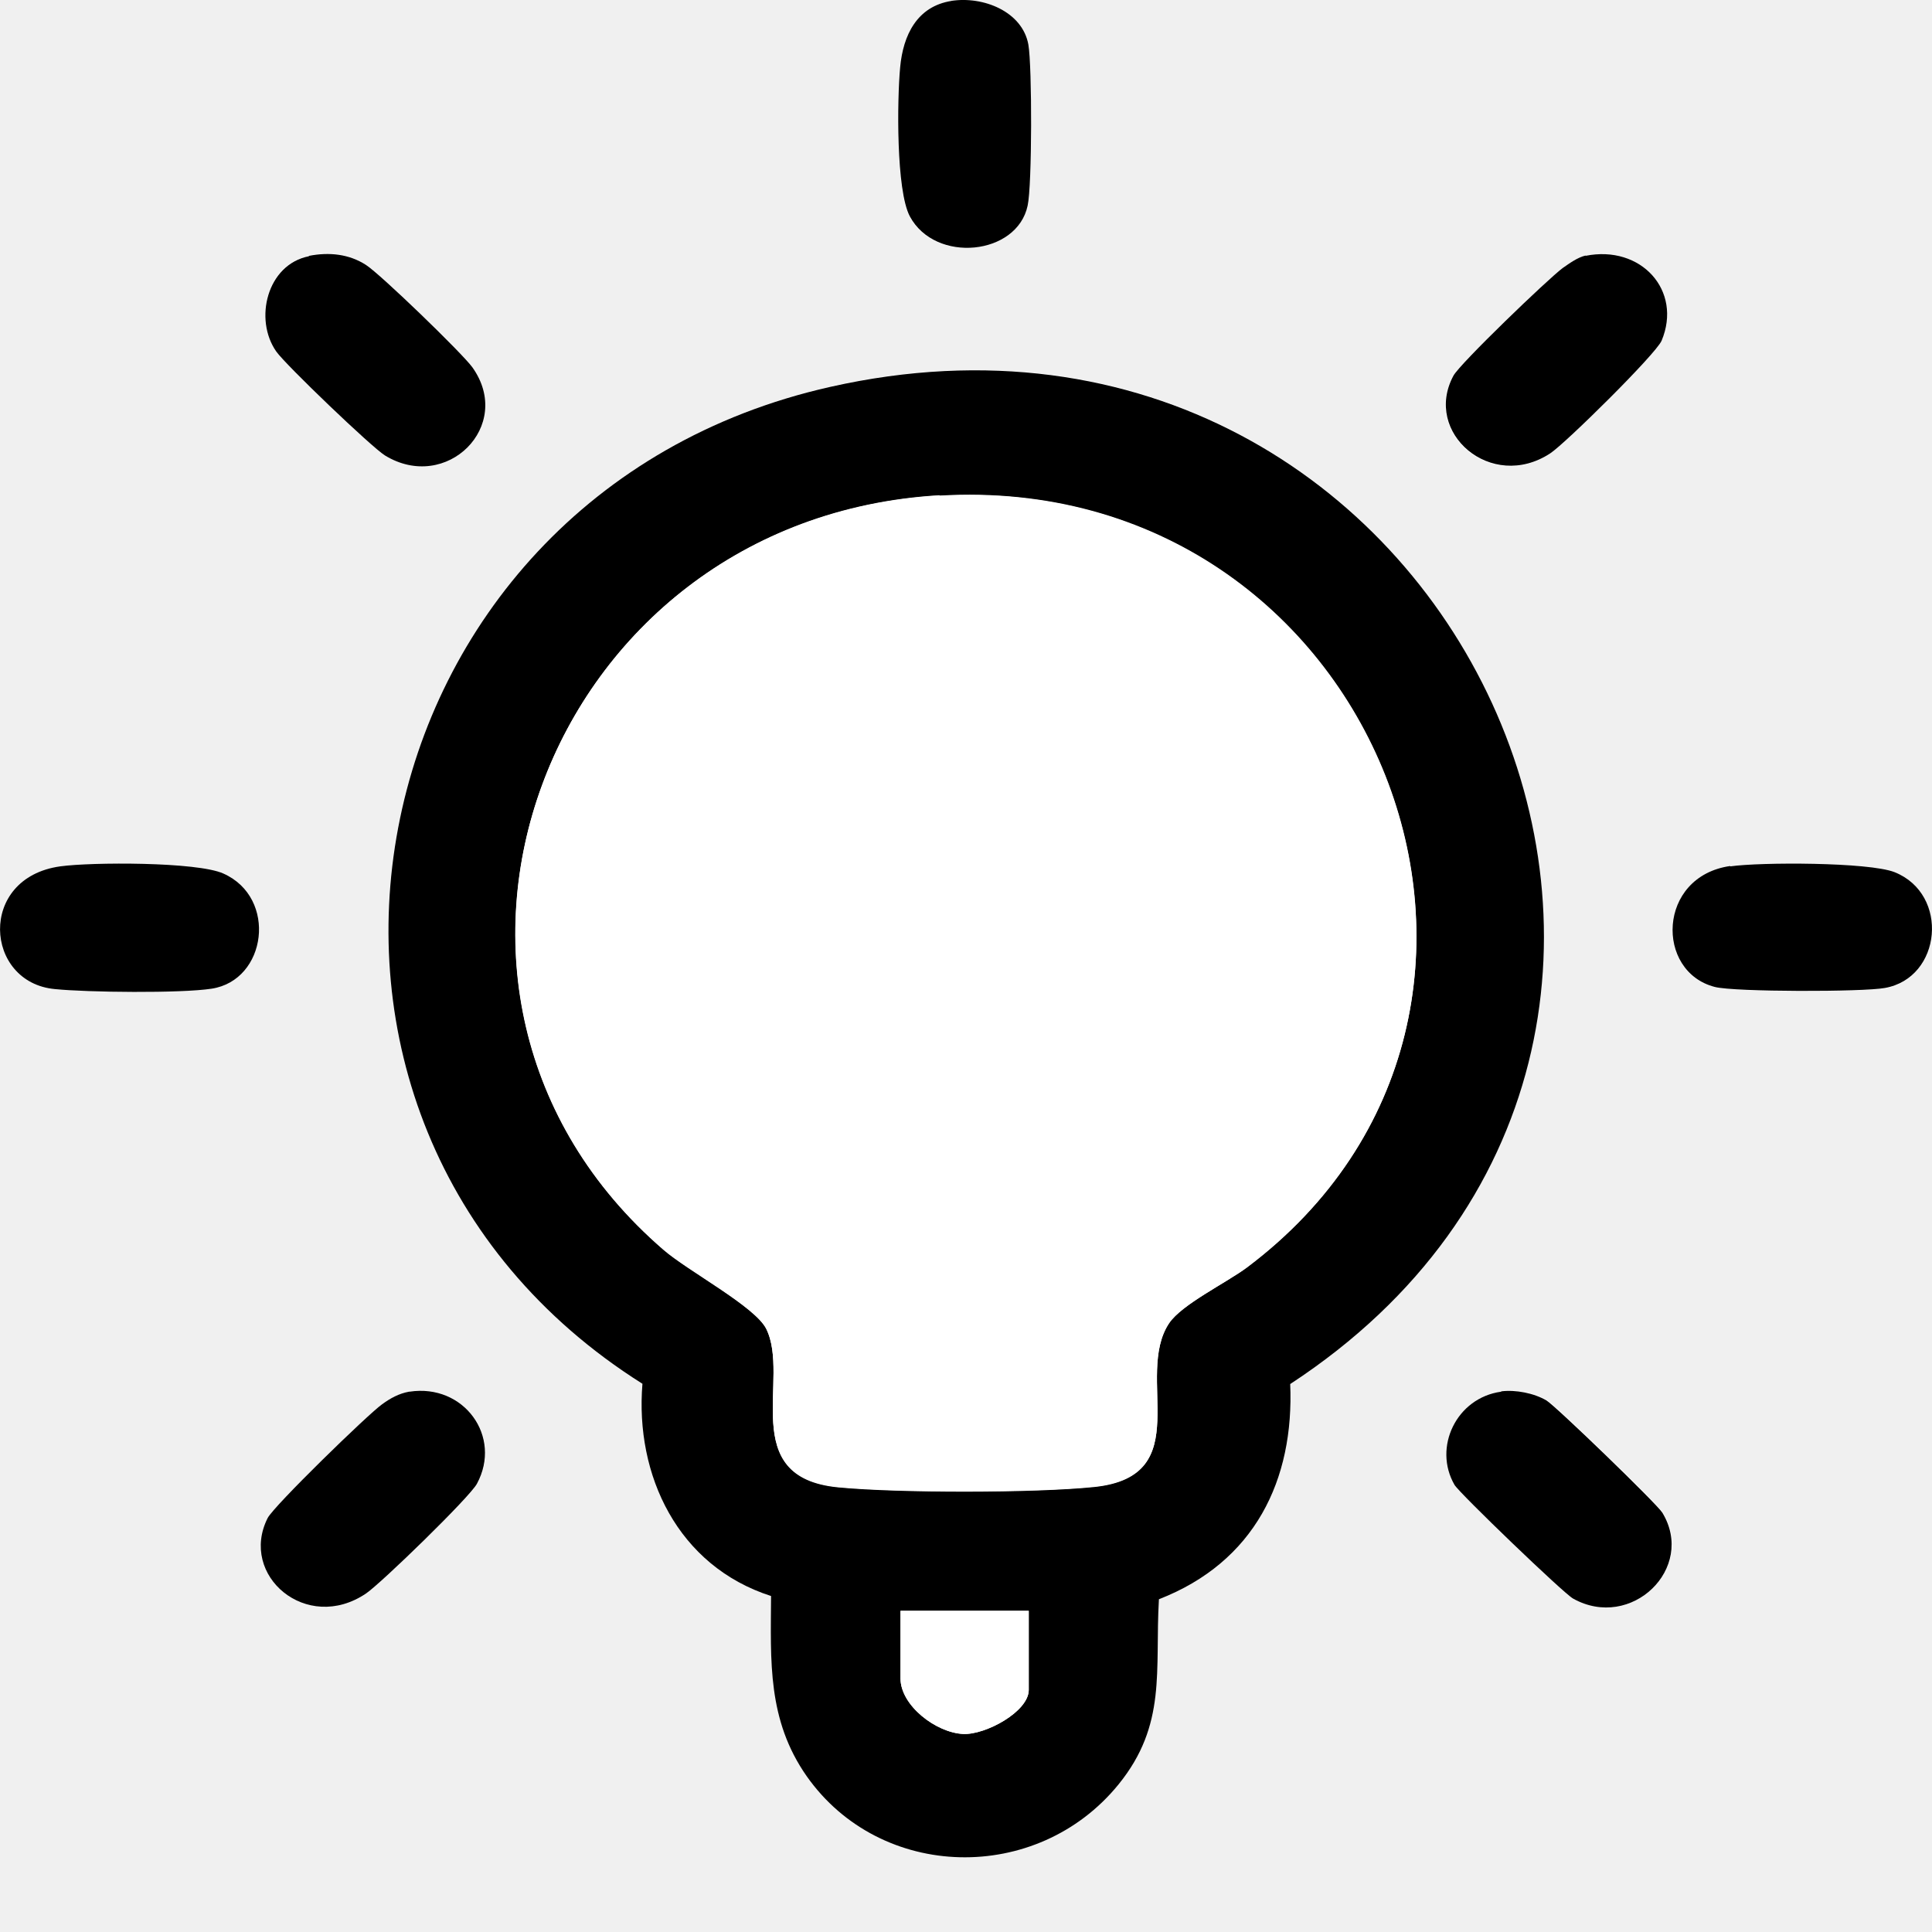
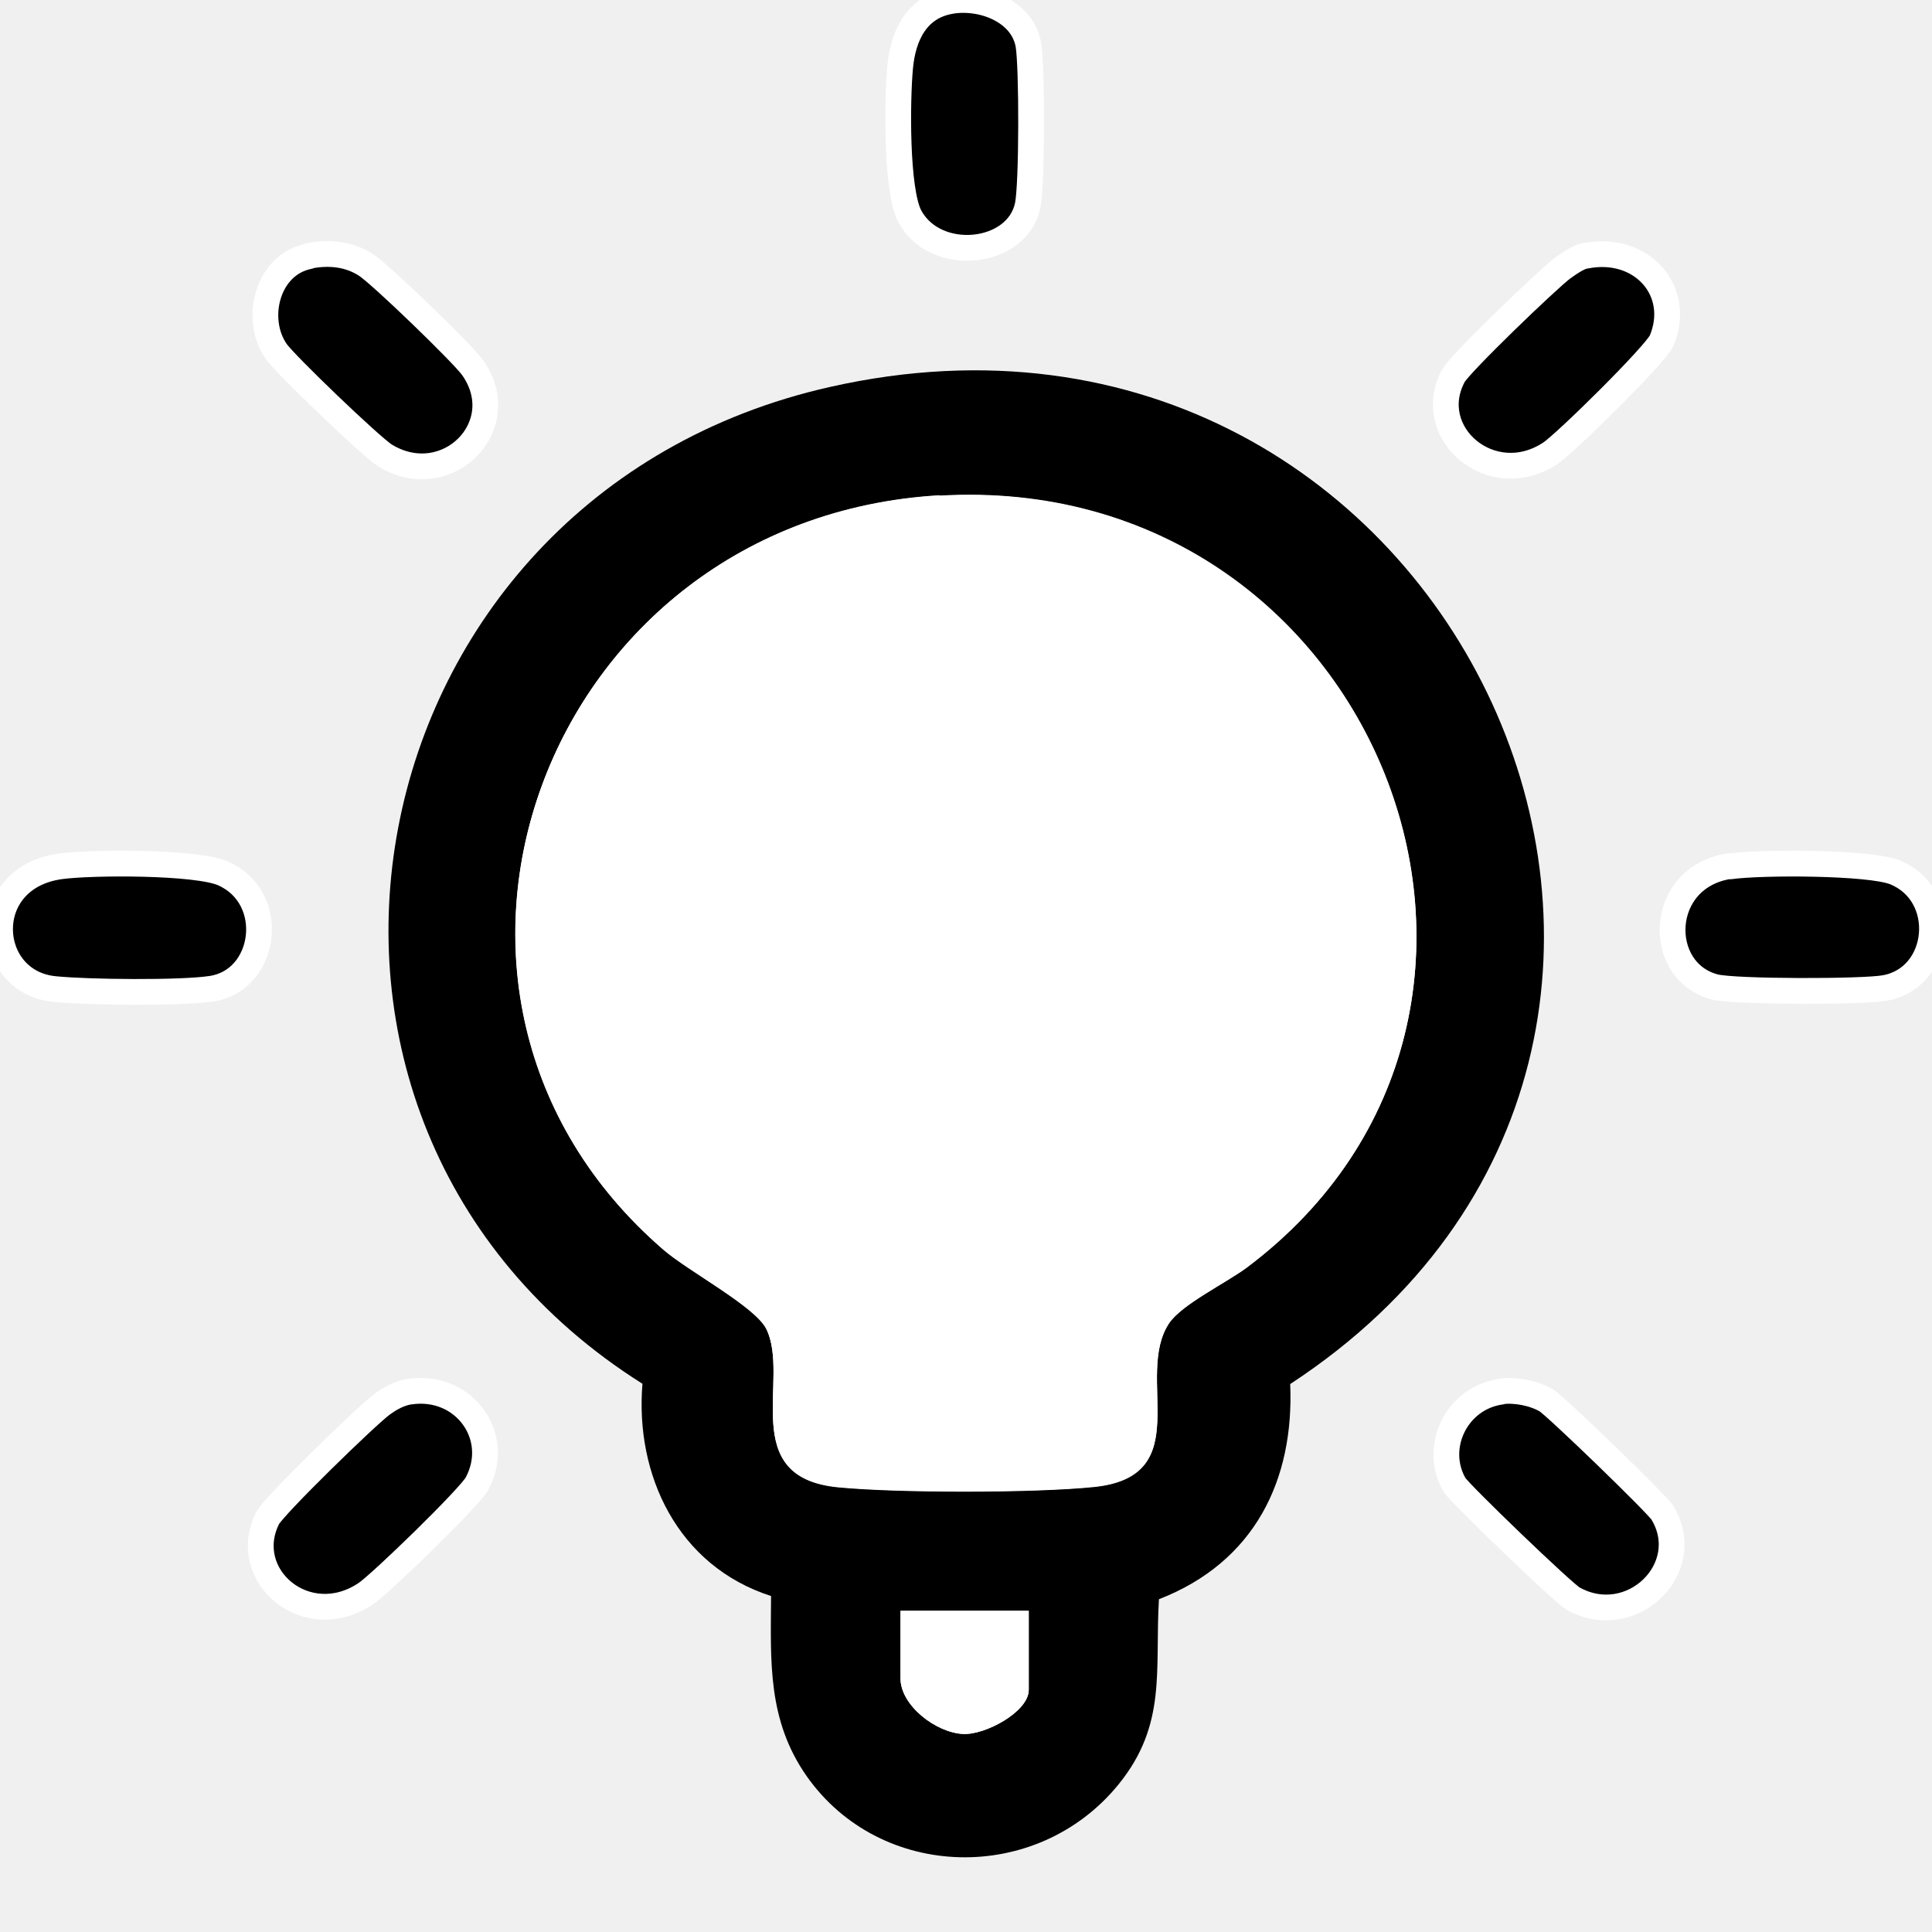
<svg xmlns="http://www.w3.org/2000/svg" width="21" height="21" viewBox="0 0 21 21" fill="none">
  <path d="M10.338 0.011C9.963 0.07 9.812 0.403 9.779 0.733C9.747 1.062 9.738 2.071 9.885 2.354C10.158 2.868 11.051 2.777 11.166 2.236C11.214 2.008 11.214 0.721 11.174 0.486C11.113 0.124 10.684 -0.044 10.334 0.011H10.338ZM3.357 2.781C2.897 2.872 2.758 3.468 3.003 3.817C3.104 3.963 4.034 4.857 4.185 4.948C4.854 5.356 5.588 4.63 5.135 3.99C5.029 3.841 4.132 2.978 3.977 2.876C3.794 2.758 3.577 2.734 3.357 2.777V2.781ZM17.233 2.781C17.143 2.801 17.053 2.864 16.98 2.919C16.821 3.036 15.863 3.959 15.793 4.088C15.459 4.708 16.209 5.356 16.845 4.932C17.013 4.822 17.999 3.849 18.056 3.707C18.285 3.158 17.828 2.664 17.229 2.785L17.233 2.781ZM14.024 15.041C19.749 11.293 15.814 2.671 9.025 4.202C3.753 5.391 2.452 12.18 6.982 15.037C6.901 16.026 7.369 17.019 8.381 17.345C8.381 18.055 8.34 18.691 8.768 19.303C9.571 20.445 11.272 20.48 12.156 19.393C12.687 18.746 12.552 18.153 12.597 17.38C13.636 16.976 14.069 16.089 14.024 15.037V15.041ZM0.654 9.418C-0.247 9.543 -0.17 10.681 0.597 10.752C0.952 10.783 1.963 10.795 2.297 10.748C2.901 10.658 3.019 9.759 2.428 9.496C2.142 9.37 0.992 9.37 0.654 9.418ZM18.807 9.418C18.016 9.527 17.991 10.567 18.64 10.732C18.856 10.787 20.246 10.783 20.487 10.744C21.106 10.634 21.192 9.728 20.593 9.484C20.311 9.37 19.137 9.374 18.807 9.421V9.418ZM4.45 15.127C4.336 15.143 4.246 15.198 4.156 15.265C4.002 15.375 2.978 16.372 2.913 16.501C2.599 17.125 3.337 17.753 3.981 17.321C4.14 17.211 5.111 16.273 5.188 16.128C5.465 15.614 5.045 15.037 4.454 15.127H4.45ZM16.319 15.124C15.834 15.19 15.577 15.728 15.814 16.136C15.867 16.226 17 17.317 17.102 17.372C17.734 17.729 18.44 17.043 18.073 16.438C18.012 16.34 16.915 15.277 16.813 15.218C16.678 15.139 16.479 15.1 16.323 15.12L16.319 15.124Z" fill="white" />
  <path d="M14.024 15.041C14.069 16.088 13.637 16.979 12.597 17.383C12.552 18.157 12.687 18.745 12.157 19.397C11.272 20.484 9.572 20.448 8.768 19.306C8.34 18.694 8.377 18.058 8.381 17.348C7.366 17.022 6.901 16.033 6.983 15.041C2.453 12.184 3.753 5.39 9.025 4.205C15.818 2.675 19.749 11.297 14.024 15.044V15.041ZM10.212 5.386C5.906 5.638 3.994 10.806 7.211 13.585C7.476 13.816 8.206 14.201 8.328 14.444C8.597 14.982 8.002 16.061 9.111 16.167C9.763 16.23 11.248 16.23 11.896 16.163C13.021 16.045 12.324 14.962 12.707 14.385C12.846 14.177 13.327 13.946 13.555 13.777C17.27 10.983 14.958 5.116 10.212 5.39V5.386ZM11.182 17.509H9.788V18.243C9.788 18.537 10.175 18.835 10.469 18.847C10.713 18.859 11.182 18.604 11.182 18.369V17.509Z" fill="black" />
-   <path d="M16.32 15.123C16.475 15.104 16.675 15.143 16.809 15.222C16.911 15.284 18.008 16.344 18.069 16.442C18.436 17.046 17.731 17.729 17.099 17.376C16.997 17.321 15.863 16.23 15.81 16.14C15.574 15.732 15.831 15.194 16.316 15.127L16.32 15.123Z" fill="black" />
-   <path d="M4.451 15.127C5.042 15.037 5.462 15.614 5.184 16.128C5.107 16.273 4.141 17.211 3.978 17.321C3.333 17.756 2.595 17.125 2.909 16.501C2.974 16.371 3.998 15.374 4.153 15.264C4.243 15.198 4.336 15.147 4.446 15.127H4.451Z" fill="black" />
-   <path d="M18.807 9.417C19.137 9.37 20.312 9.37 20.593 9.48C21.192 9.719 21.107 10.63 20.487 10.739C20.25 10.783 18.856 10.783 18.64 10.728C17.992 10.563 18.012 9.527 18.807 9.413V9.417Z" fill="black" />
-   <path d="M0.654 9.417C0.993 9.37 2.143 9.366 2.428 9.495C3.019 9.758 2.901 10.657 2.298 10.747C1.963 10.798 0.952 10.787 0.597 10.751C-0.169 10.681 -0.247 9.543 0.654 9.417Z" fill="black" />
-   <path d="M10.338 0.01C10.685 -0.045 11.113 0.124 11.178 0.485C11.219 0.721 11.219 2.012 11.17 2.235C11.056 2.777 10.167 2.867 9.89 2.353C9.739 2.071 9.751 1.082 9.784 0.732C9.816 0.383 9.967 0.069 10.342 0.01H10.338Z" fill="black" />
-   <path d="M3.358 2.781C3.578 2.738 3.794 2.761 3.977 2.879C4.132 2.977 5.025 3.84 5.135 3.993C5.588 4.629 4.854 5.359 4.185 4.951C4.039 4.861 3.105 3.966 3.003 3.821C2.758 3.472 2.901 2.875 3.358 2.785V2.781Z" fill="black" />
-   <path d="M17.233 2.781C17.837 2.659 18.289 3.158 18.061 3.703C18 3.848 17.013 4.822 16.85 4.928C16.21 5.348 15.464 4.704 15.798 4.084C15.867 3.954 16.826 3.032 16.985 2.914C17.058 2.863 17.148 2.797 17.237 2.777L17.233 2.781Z" fill="black" />
+   <path d="M16.32 15.123C16.475 15.104 16.675 15.143 16.809 15.222C16.911 15.284 18.008 16.344 18.069 16.442C18.436 17.046 17.731 17.729 17.099 17.376C16.997 17.321 15.863 16.23 15.81 16.14C15.574 15.732 15.831 15.194 16.316 15.127L16.32 15.123Z" fill="black" stroke="white" stroke-width="0.28" stroke-linejoin="round" />
+   <path d="M4.451 15.127C5.042 15.037 5.462 15.614 5.184 16.128C5.107 16.273 4.141 17.211 3.978 17.321C3.333 17.756 2.595 17.125 2.909 16.501C2.974 16.371 3.998 15.374 4.153 15.264C4.243 15.198 4.336 15.147 4.446 15.127H4.451Z" fill="black" stroke="white" stroke-width="0.28" stroke-linejoin="round" />
+   <path d="M18.807 9.417C19.137 9.37 20.312 9.37 20.593 9.48C21.192 9.719 21.107 10.63 20.487 10.739C20.25 10.783 18.856 10.783 18.64 10.728C17.992 10.563 18.012 9.527 18.807 9.413V9.417Z" fill="black" stroke="white" stroke-width="0.28" stroke-linejoin="round" />
+   <path d="M0.654 9.417C0.993 9.37 2.143 9.366 2.428 9.495C3.019 9.758 2.901 10.657 2.298 10.747C1.963 10.798 0.952 10.787 0.597 10.751C-0.169 10.681 -0.247 9.543 0.654 9.417Z" fill="black" stroke="white" stroke-width="0.28" stroke-linejoin="round" />
+   <path d="M10.338 0.01C10.685 -0.045 11.113 0.124 11.178 0.485C11.219 0.721 11.219 2.012 11.17 2.235C11.056 2.777 10.167 2.867 9.89 2.353C9.739 2.071 9.751 1.082 9.784 0.732C9.816 0.383 9.967 0.069 10.342 0.01H10.338Z" fill="black" stroke="white" stroke-width="0.28" stroke-linejoin="round" />
+   <path d="M3.358 2.781C3.578 2.738 3.794 2.761 3.977 2.879C4.132 2.977 5.025 3.84 5.135 3.993C5.588 4.629 4.854 5.359 4.185 4.951C4.039 4.861 3.105 3.966 3.003 3.821C2.758 3.472 2.901 2.875 3.358 2.785V2.781Z" fill="black" stroke="white" stroke-width="0.28" stroke-linejoin="round" />
+   <path d="M17.233 2.781C17.837 2.659 18.289 3.158 18.061 3.703C18 3.848 17.013 4.822 16.85 4.928C16.21 5.348 15.464 4.704 15.798 4.084C15.867 3.954 16.826 3.032 16.985 2.914C17.058 2.863 17.148 2.797 17.237 2.777L17.233 2.781Z" fill="black" stroke="white" stroke-width="0.28" stroke-linejoin="round" />
  <path d="M10.212 5.387C14.962 5.108 17.27 10.979 13.555 13.773C13.327 13.946 12.842 14.178 12.707 14.382C12.324 14.958 13.021 16.042 11.896 16.159C11.248 16.226 9.763 16.226 9.111 16.163C8.002 16.053 8.597 14.978 8.328 14.44C8.21 14.201 7.48 13.812 7.211 13.581C3.998 10.803 5.906 5.634 10.212 5.383V5.387Z" fill="white" />
  <path d="M11.182 17.509V18.369C11.182 18.604 10.713 18.859 10.469 18.848C10.171 18.832 9.788 18.538 9.788 18.243V17.509H11.182Z" fill="white" />
</svg>
